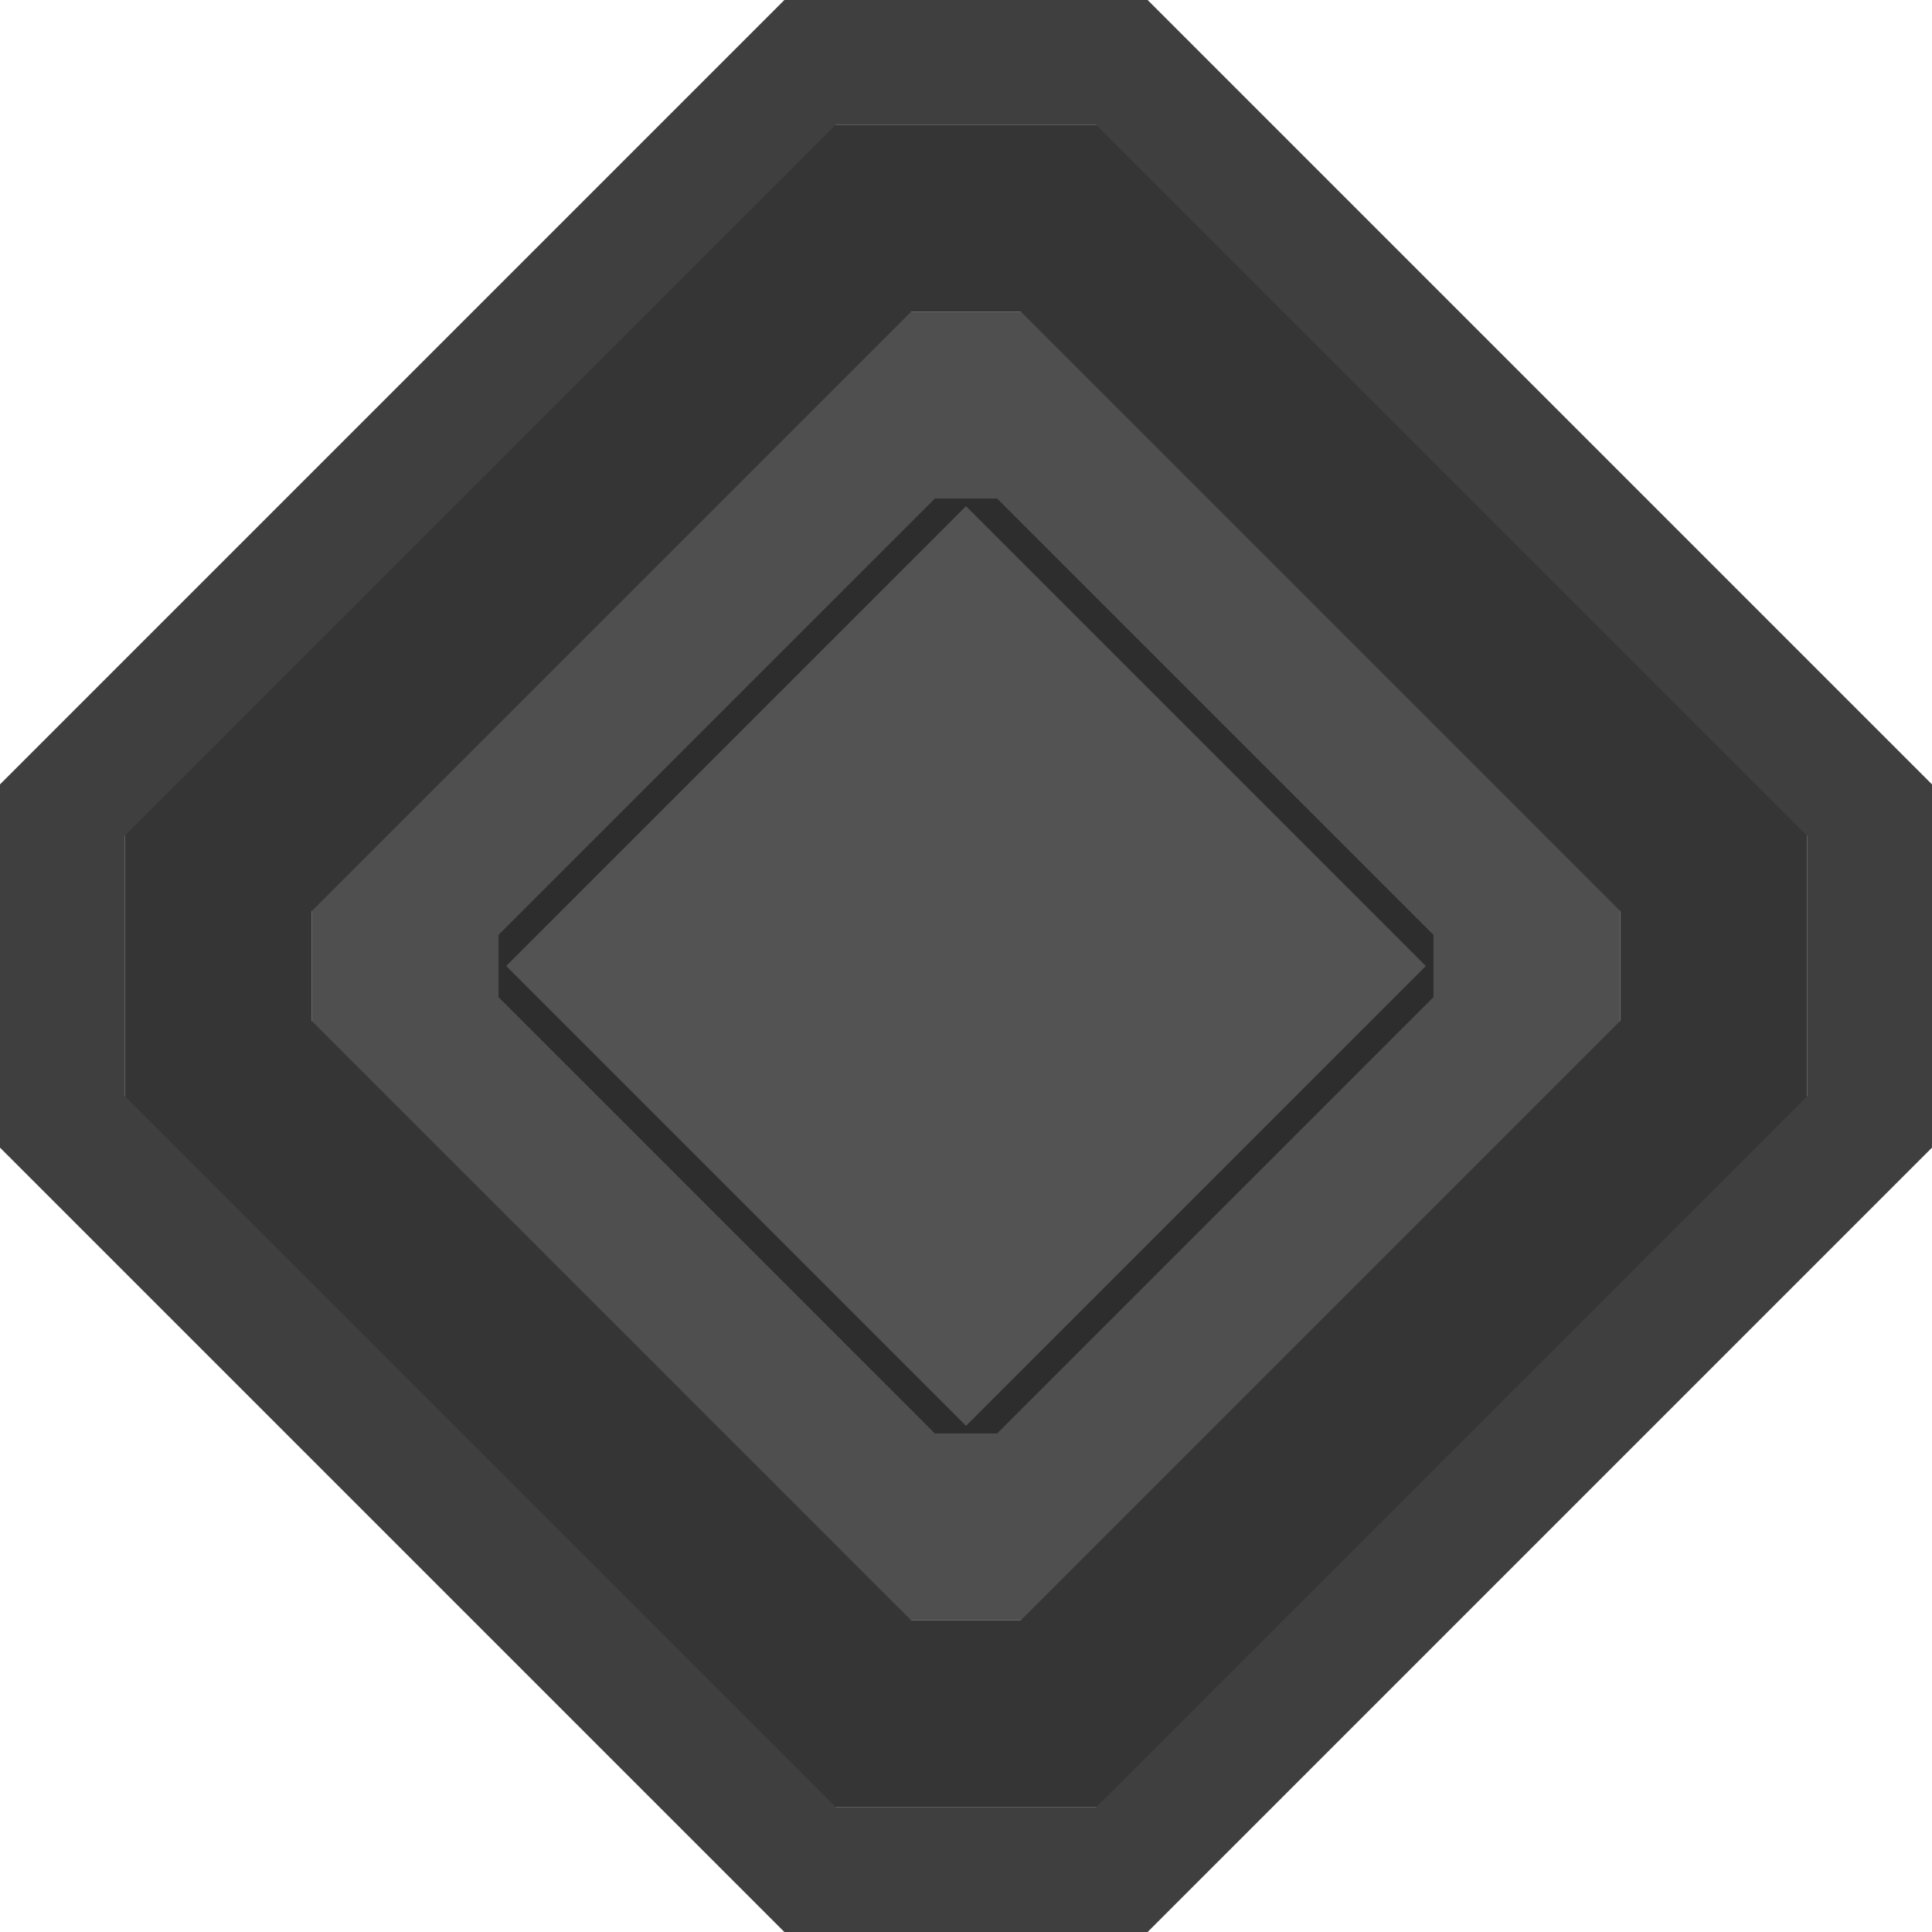
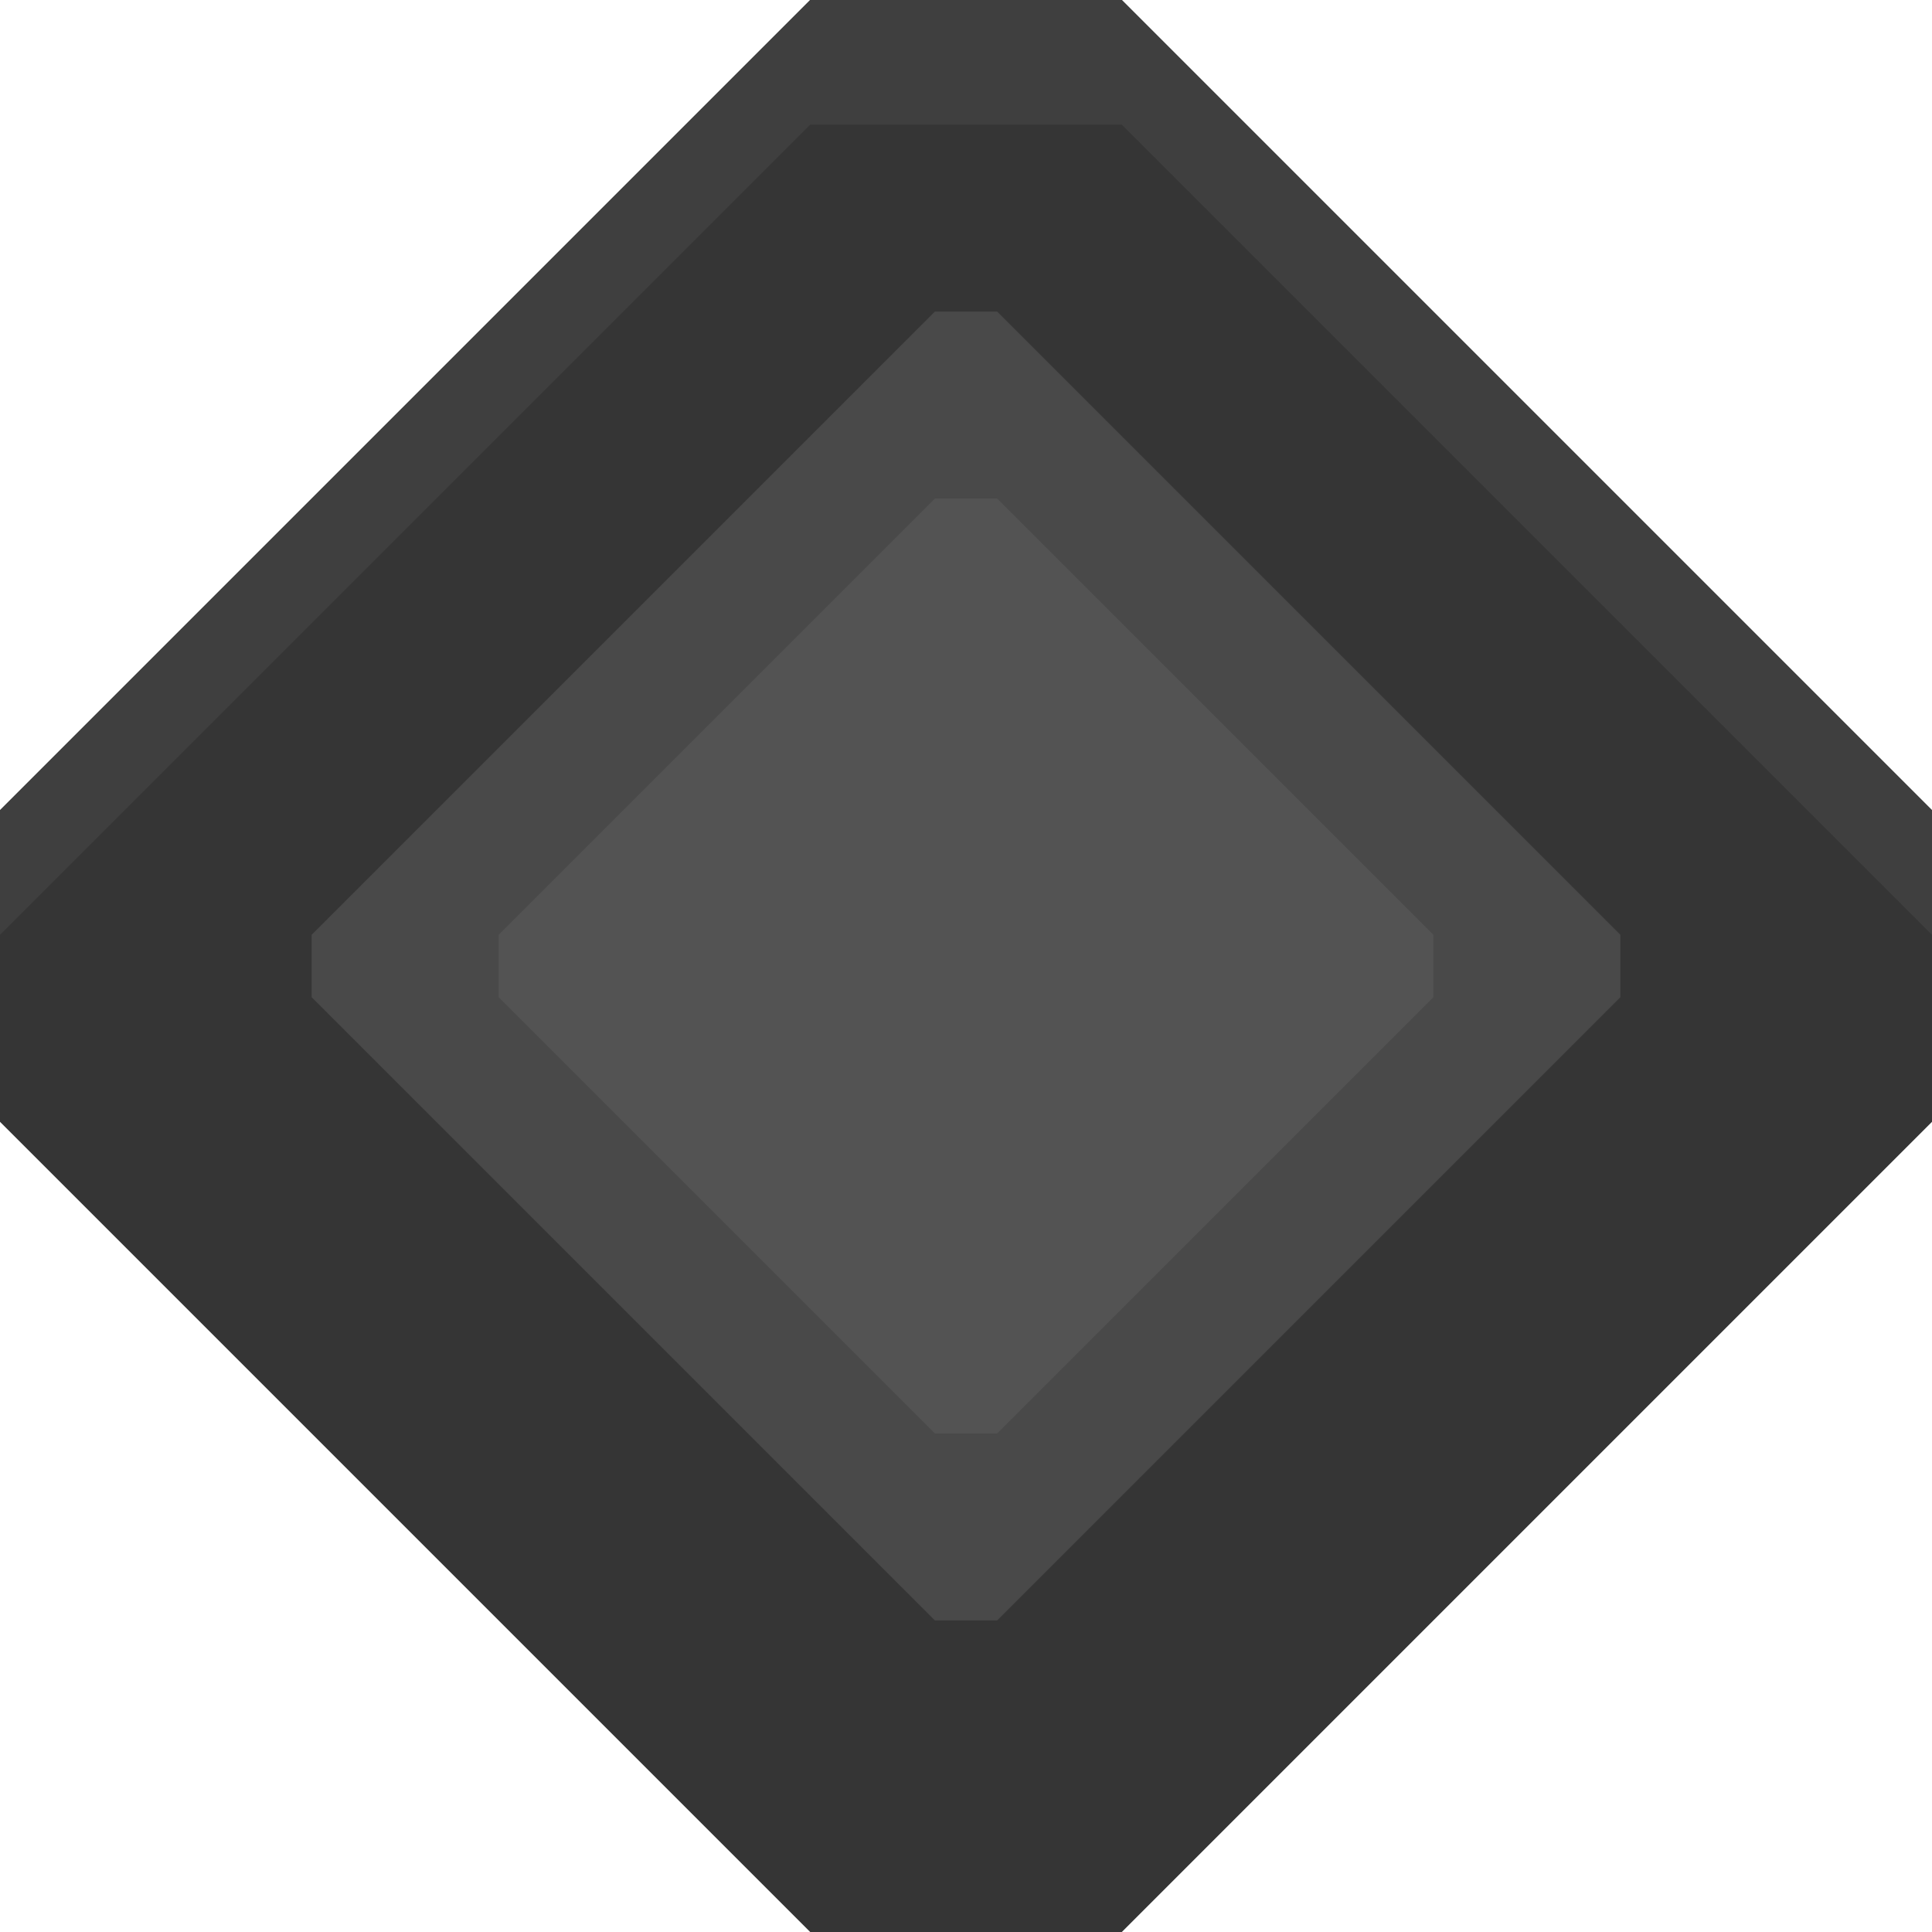
<svg xmlns="http://www.w3.org/2000/svg" width="31" height="31" viewBox="0 0 31 31" data-stretch-x="15 16" data-stretch-y="15 16">
-   <path fill="#282828" fill-opacity="0.8" d="M15 8H16L23 15V16L16 23H15L8 16V15Z" />
-   <path fill="none" stroke="#242424" stroke-opacity="0.8" stroke-width="3" d="M15 6.5H16L24.5 15V16L16 24.5H15L6.5 16V15Z" />
-   <path fill="none" stroke="#353535" stroke-width="3" d="M14 3.5H17L27.5 14V17L17 27.5H14L3.5 17V14Z" />
-   <path fill="none" stroke="#3f3f3f" stroke-width="2" d="M13 1H18L30 13V18L18 30H13L1 18V13Z" />
+   <path fill="#282828" fill-opacity="0.8" d="M14 2H17L29 14V17L17 29H14L2 17V14Z" />
+   <path fill="#000000" fill-opacity="0.12" fill-rule="evenodd" d="M14 2H17L29 14V17L17 29H14L2 17V14Z M15 8H16L23 15V16L16 23H15L8 16V15Z" />
+   <path fill="#353535" fill-rule="evenodd" d="M13 0H18L31 13V18L18 31H13L0 18V13Z M15 5H16L26 15V16L16 26H15L5 16V15Z" />
+   <path fill="#3f3f3f" d="M13 0H18L31 13V15L18 2H13L0 15V13Z" />
</svg>
